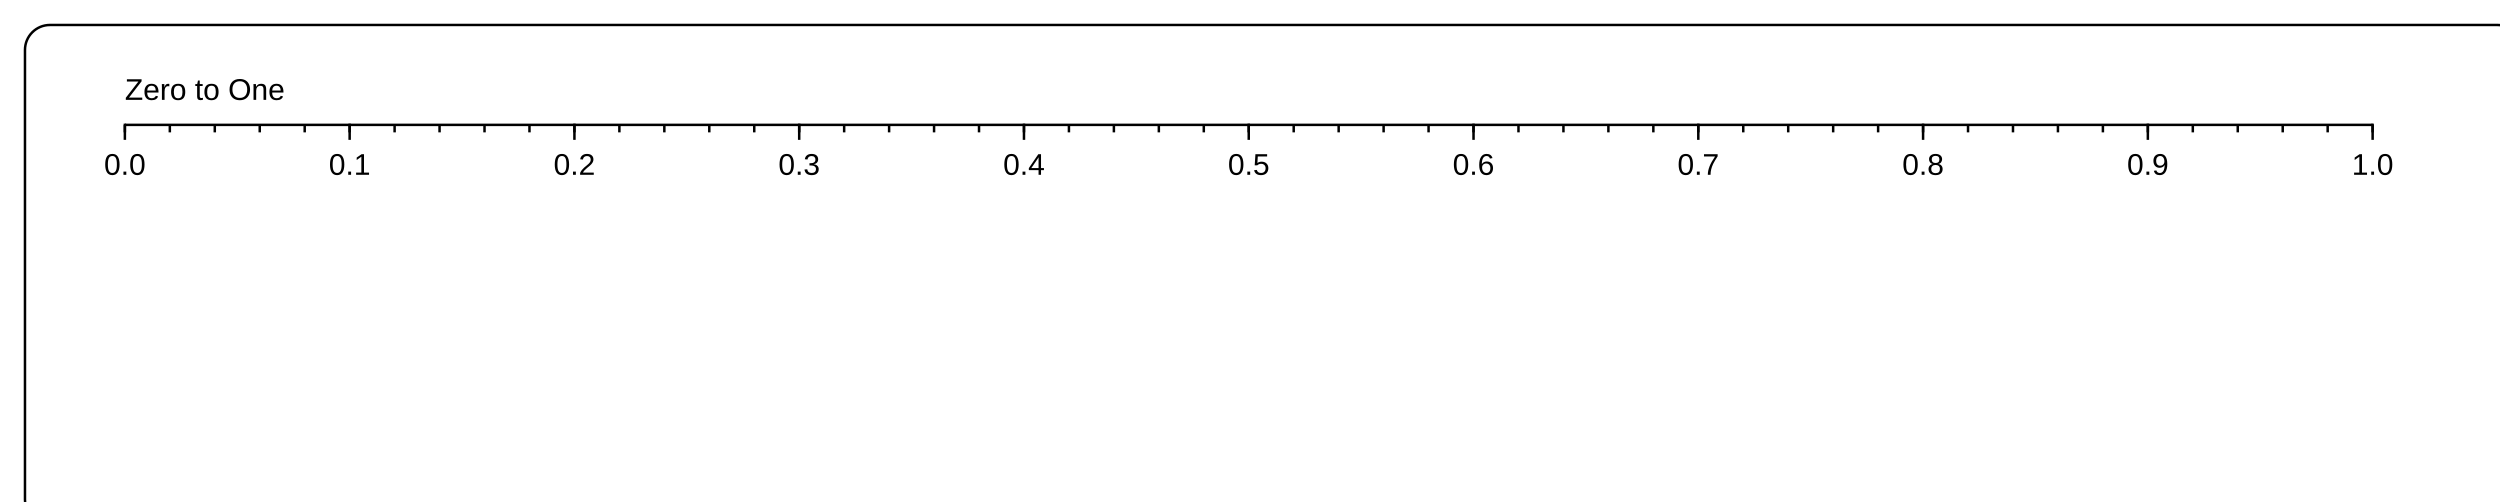
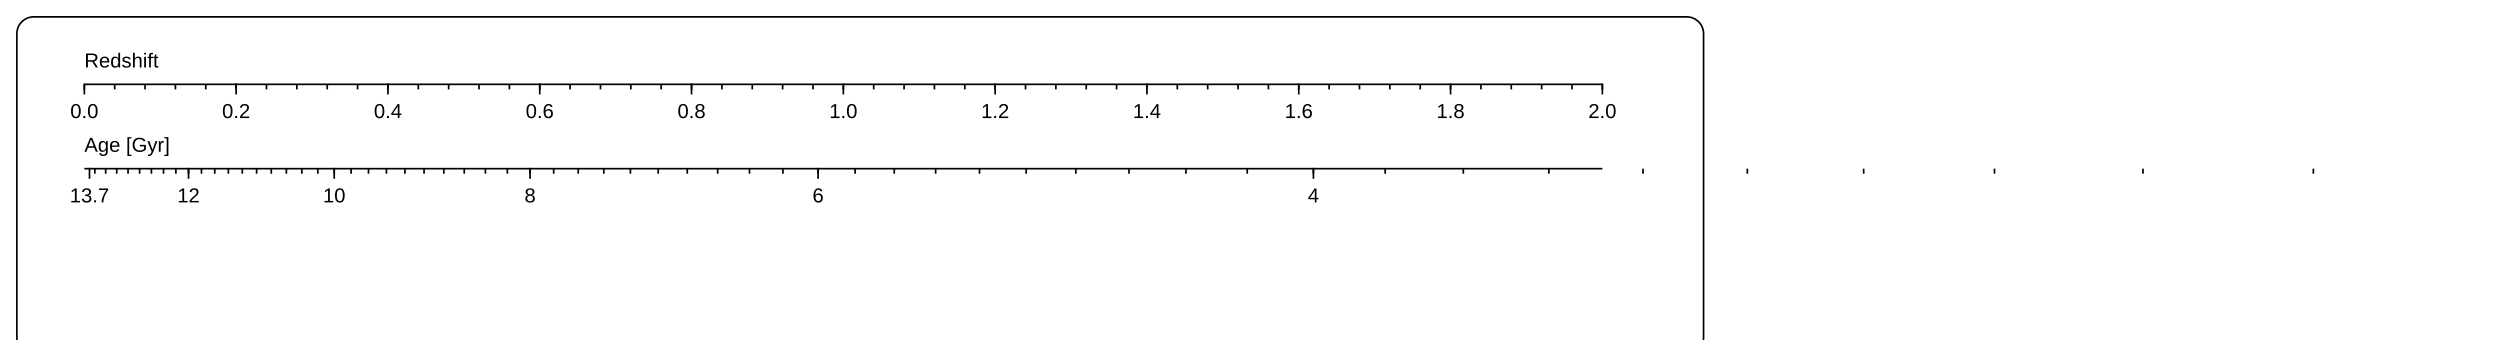
<svg xmlns="http://www.w3.org/2000/svg" baseProfile="full" height="100%" version="1.1" width="100%">
  <defs />
  <rect fill="none" height="200" rx="10" ry="10" stroke="black" width="1000" x="10" y="10" />
-   <g id="scale" stroke="black" stroke-width="1">
+   <g id="redshift-scale" stroke="black" stroke-width="1">
    <line x1="50" x2="950" y1="50" y2="50" />
-     <g id="majticks" stroke-width="1">
+     <g id="redshift-majticks" stroke-width="1">
      <line x1="50.0" x2="50.0" y1="49.5" y2="56" />
      <line x1="140.0" x2="140.0" y1="49.5" y2="56" />
      <line x1="230.0" x2="230.0" y1="49.5" y2="56" />
-       <line x1="320.0" x2="320.0" y1="49.5" y2="56" />
+       <line x1="320" x2="320" y1="49.5" y2="56" />
      <line x1="410.0" x2="410.0" y1="49.5" y2="56" />
      <line x1="500.0" x2="500.0" y1="49.5" y2="56" />
-       <line x1="590.0" x2="590.0" y1="49.5" y2="56" />
-       <line x1="680.0" x2="680.0" y1="49.5" y2="56" />
+       <line x1="590" x2="590" y1="49.5" y2="56" />
+       <line x1="680" x2="680" y1="49.5" y2="56" />
      <line x1="770.0" x2="770.0" y1="49.5" y2="56" />
      <line x1="860.0" x2="860.0" y1="49.5" y2="56" />
      <line x1="950.0" x2="950.0" y1="49.5" y2="56" />
    </g>
-     <g id="minticks">
+     <g id="redshift-minticks">
      <line x1="50.0" x2="50.0" y1="50" y2="53" />
      <line x1="68.0" x2="68.0" y1="50" y2="53" />
      <line x1="86.0" x2="86.0" y1="50" y2="53" />
      <line x1="104.0" x2="104.0" y1="50" y2="53" />
      <line x1="122.0" x2="122.0" y1="50" y2="53" />
      <line x1="140.0" x2="140.0" y1="50" y2="53" />
      <line x1="158.0" x2="158.0" y1="50" y2="53" />
      <line x1="176.0" x2="176.0" y1="50" y2="53" />
      <line x1="194.0" x2="194.0" y1="50" y2="53" />
      <line x1="212.0" x2="212.0" y1="50" y2="53" />
      <line x1="230.0" x2="230.0" y1="50" y2="53" />
      <line x1="248.0" x2="248.0" y1="50" y2="53" />
      <line x1="266.0" x2="266.0" y1="50" y2="53" />
      <line x1="284.0" x2="284.0" y1="50" y2="53" />
      <line x1="302.0" x2="302.0" y1="50" y2="53" />
      <line x1="320.0" x2="320.0" y1="50" y2="53" />
      <line x1="338.0" x2="338.0" y1="50" y2="53" />
      <line x1="356.0" x2="356.0" y1="50" y2="53" />
      <line x1="374.0" x2="374.0" y1="50" y2="53" />
      <line x1="392.0" x2="392.0" y1="50" y2="53" />
      <line x1="410.0" x2="410.0" y1="50" y2="53" />
      <line x1="428.0" x2="428.0" y1="50" y2="53" />
      <line x1="446.0" x2="446.0" y1="50" y2="53" />
      <line x1="464.0" x2="464.0" y1="50" y2="53" />
      <line x1="482.0" x2="482.0" y1="50" y2="53" />
      <line x1="500.0" x2="500.0" y1="50" y2="53" />
      <line x1="518.0" x2="518.0" y1="50" y2="53" />
      <line x1="536.0" x2="536.0" y1="50" y2="53" />
      <line x1="554.0" x2="554.0" y1="50" y2="53" />
      <line x1="572.0" x2="572.0" y1="50" y2="53" />
      <line x1="590.0" x2="590.0" y1="50" y2="53" />
      <line x1="608.0" x2="608.0" y1="50" y2="53" />
      <line x1="626.0" x2="626.0" y1="50" y2="53" />
      <line x1="644.0" x2="644.0" y1="50" y2="53" />
      <line x1="662.0" x2="662.0" y1="50" y2="53" />
-       <line x1="680.0" x2="680.0" y1="50" y2="53" />
+       <line x1="680" x2="680" y1="50" y2="53" />
      <line x1="698.0" x2="698.0" y1="50" y2="53" />
      <line x1="716.0" x2="716.0" y1="50" y2="53" />
      <line x1="734.0" x2="734.0" y1="50" y2="53" />
      <line x1="752.0" x2="752.0" y1="50" y2="53" />
      <line x1="770.0" x2="770.0" y1="50" y2="53" />
      <line x1="788.0" x2="788.0" y1="50" y2="53" />
      <line x1="806.0" x2="806.0" y1="50" y2="53" />
      <line x1="824.0" x2="824.0" y1="50" y2="53" />
      <line x1="842.0" x2="842.0" y1="50" y2="53" />
      <line x1="860.0" x2="860.0" y1="50" y2="53" />
      <line x1="878.0" x2="878.0" y1="50" y2="53" />
      <line x1="896.0" x2="896.0" y1="50" y2="53" />
      <line x1="914.0" x2="914.0" y1="50" y2="53" />
      <line x1="932.0" x2="932.0" y1="50" y2="53" />
      <line x1="950.0" x2="950.0" y1="50" y2="53" />
    </g>
-     <g id="labels" style="font-size:12;font-family:CMU Serif, Arial;stroke:none" text-anchor="middle">
+     <g id="redshift-labels" style="font-size:12;font-family:CMU Serif, Arial;stroke:none" text-anchor="middle">
      <text x="50.0" y="70">0.0</text>
-       <text x="140.0" y="70">0.1</text>
-       <text x="230.0" y="70">0.2</text>
-       <text x="320.0" y="70">0.3</text>
-       <text x="410.0" y="70">0.4</text>
-       <text x="500.0" y="70">0.5</text>
-       <text x="590.0" y="70">0.6</text>
-       <text x="680.0" y="70">0.7</text>
-       <text x="770.0" y="70">0.8</text>
-       <text x="860.0" y="70">0.9</text>
-       <text x="950.0" y="70">1.0</text>
+       <text x="140.0" y="70">0.2</text>
+       <text x="230.0" y="70">0.4</text>
+       <text x="320" y="70">0.6</text>
+       <text x="410.0" y="70">0.8</text>
+       <text x="500.0" y="70">1.0</text>
+       <text x="590" y="70">1.2</text>
+       <text x="680" y="70">1.4</text>
+       <text x="770.0" y="70">1.6</text>
+       <text x="860.0" y="70">1.8</text>
+       <text x="950.0" y="70">2.0</text>
    </g>
-     <g id="title" style="font-size:12;font-family:CMU Serif, Arial;stroke:none" text-anchor="start">
-       <text x="50" y="40">Zero to One</text>
+     <g id="redshift-title" style="font-size:12;font-family:CMU Serif, Arial;stroke:none" text-anchor="start">
+       <text x="50" y="40">Redshift</text>
+     </g>
+   </g>
+   <g id="age-scale" stroke="black" stroke-width="1">
+     <line x1="50" x2="950" y1="100" y2="100" />
+     <g id="age-majticks" stroke-width="1">
+       <line x1="1488.944" x2="1488.944" y1="99.5" y2="106" />
+       <line x1="778.688" x2="778.688" y1="99.5" y2="106" />
+       <line x1="485.032" x2="485.032" y1="99.5" y2="106" />
+       <line x1="314.266" x2="314.266" y1="99.5" y2="106" />
+       <line x1="198.15" x2="198.15" y1="99.5" y2="106" />
+       <line x1="111.772" x2="111.772" y1="99.5" y2="106" />
+       <line x1="53.058" x2="53.058" y1="99.5" y2="106" />
+     </g>
+     <g id="age-minticks">
+       <line x1="1488.944" x2="1488.944" y1="100" y2="103" />
+       <line x1="1371.536" x2="1371.536" y1="100" y2="103" />
+       <line x1="1270.518" x2="1270.518" y1="100" y2="103" />
+       <line x1="1182.48" x2="1182.48" y1="100" y2="103" />
+       <line x1="1104.916" x2="1104.916" y1="100" y2="103" />
+       <line x1="1035.943" x2="1035.943" y1="100" y2="103" />
+       <line x1="974.109" x2="974.109" y1="100" y2="103" />
+       <line x1="918.283" x2="918.283" y1="100" y2="103" />
+       <line x1="867.565" x2="867.565" y1="100" y2="103" />
+       <line x1="821.23" x2="821.23" y1="100" y2="103" />
+       <line x1="778.688" x2="778.688" y1="100" y2="103" />
+       <line x1="739.451" x2="739.451" y1="100" y2="103" />
+       <line x1="703.116" x2="703.116" y1="100" y2="103" />
+       <line x1="669.343" x2="669.343" y1="100" y2="103" />
+       <line x1="637.844" x2="637.844" y1="100" y2="103" />
+       <line x1="608.375" x2="608.375" y1="100" y2="103" />
+       <line x1="580.725" x2="580.725" y1="100" y2="103" />
+       <line x1="554.713" x2="554.713" y1="100" y2="103" />
+       <line x1="530.182" x2="530.182" y1="100" y2="103" />
+       <line x1="506.995" x2="506.995" y1="100" y2="103" />
+       <line x1="485.032" x2="485.032" y1="100" y2="103" />
+       <line x1="464.185" x2="464.185" y1="100" y2="103" />
+       <line x1="444.362" x2="444.362" y1="100" y2="103" />
+       <line x1="425.479" x2="425.479" y1="100" y2="103" />
+       <line x1="407.462" x2="407.462" y1="100" y2="103" />
+       <line x1="390.245" x2="390.245" y1="100" y2="103" />
+       <line x1="373.768" x2="373.768" y1="100" y2="103" />
+       <line x1="357.978" x2="357.978" y1="100" y2="103" />
+       <line x1="342.826" x2="342.826" y1="100" y2="103" />
+       <line x1="328.269" x2="328.269" y1="100" y2="103" />
+       <line x1="314.266" x2="314.266" y1="100" y2="103" />
+       <line x1="300.782" x2="300.782" y1="100" y2="103" />
+       <line x1="287.784" x2="287.784" y1="100" y2="103" />
+       <line x1="275.242" x2="275.242" y1="100" y2="103" />
+       <line x1="263.127" x2="263.127" y1="100" y2="103" />
+       <line x1="251.416" x2="251.416" y1="100" y2="103" />
+       <line x1="240.084" x2="240.084" y1="100" y2="103" />
+       <line x1="229.111" x2="229.111" y1="100" y2="103" />
+       <line x1="218.476" x2="218.476" y1="100" y2="103" />
+       <line x1="208.161" x2="208.161" y1="100" y2="103" />
+       <line x1="198.15" x2="198.15" y1="100" y2="103" />
+       <line x1="188.427" x2="188.427" y1="100" y2="103" />
+       <line x1="178.977" x2="178.977" y1="100" y2="103" />
+       <line x1="169.787" x2="169.787" y1="100" y2="103" />
+       <line x1="160.844" x2="160.844" y1="100" y2="103" />
+       <line x1="152.136" x2="152.136" y1="100" y2="103" />
+       <line x1="143.653" x2="143.653" y1="100" y2="103" />
+       <line x1="135.385" x2="135.385" y1="100" y2="103" />
+       <line x1="127.321" x2="127.321" y1="100" y2="103" />
+       <line x1="119.453" x2="119.453" y1="100" y2="103" />
+       <line x1="111.772" x2="111.772" y1="100" y2="103" />
+       <line x1="104.271" x2="104.271" y1="100" y2="103" />
+       <line x1="96.943" x2="96.943" y1="100" y2="103" />
+       <line x1="89.779" x2="89.779" y1="100" y2="103" />
+       <line x1="82.774" x2="82.774" y1="100" y2="103" />
+       <line x1="75.922" x2="75.922" y1="100" y2="103" />
+       <line x1="69.216" x2="69.216" y1="100" y2="103" />
+       <line x1="62.652" x2="62.652" y1="100" y2="103" />
+       <line x1="56.223" x2="56.223" y1="100" y2="103" />
+     </g>
+     <g id="age-labels" style="font-size:12;font-family:CMU Serif, Arial;stroke:none" text-anchor="middle">
+       <text x="1488.944" y="120">2</text>
+       <text x="778.688" y="120">4</text>
+       <text x="485.032" y="120">6</text>
+       <text x="314.266" y="120">8</text>
+       <text x="198.15" y="120">10</text>
+       <text x="111.772" y="120">12</text>
+       <text x="53.058" y="120">13.7</text>
+     </g>
+     <g id="age-title" style="font-size:12;font-family:CMU Serif, Arial;stroke:none" text-anchor="start">
+       <text x="50" y="90">Age [Gyr]</text>
    </g>
  </g>
</svg>
